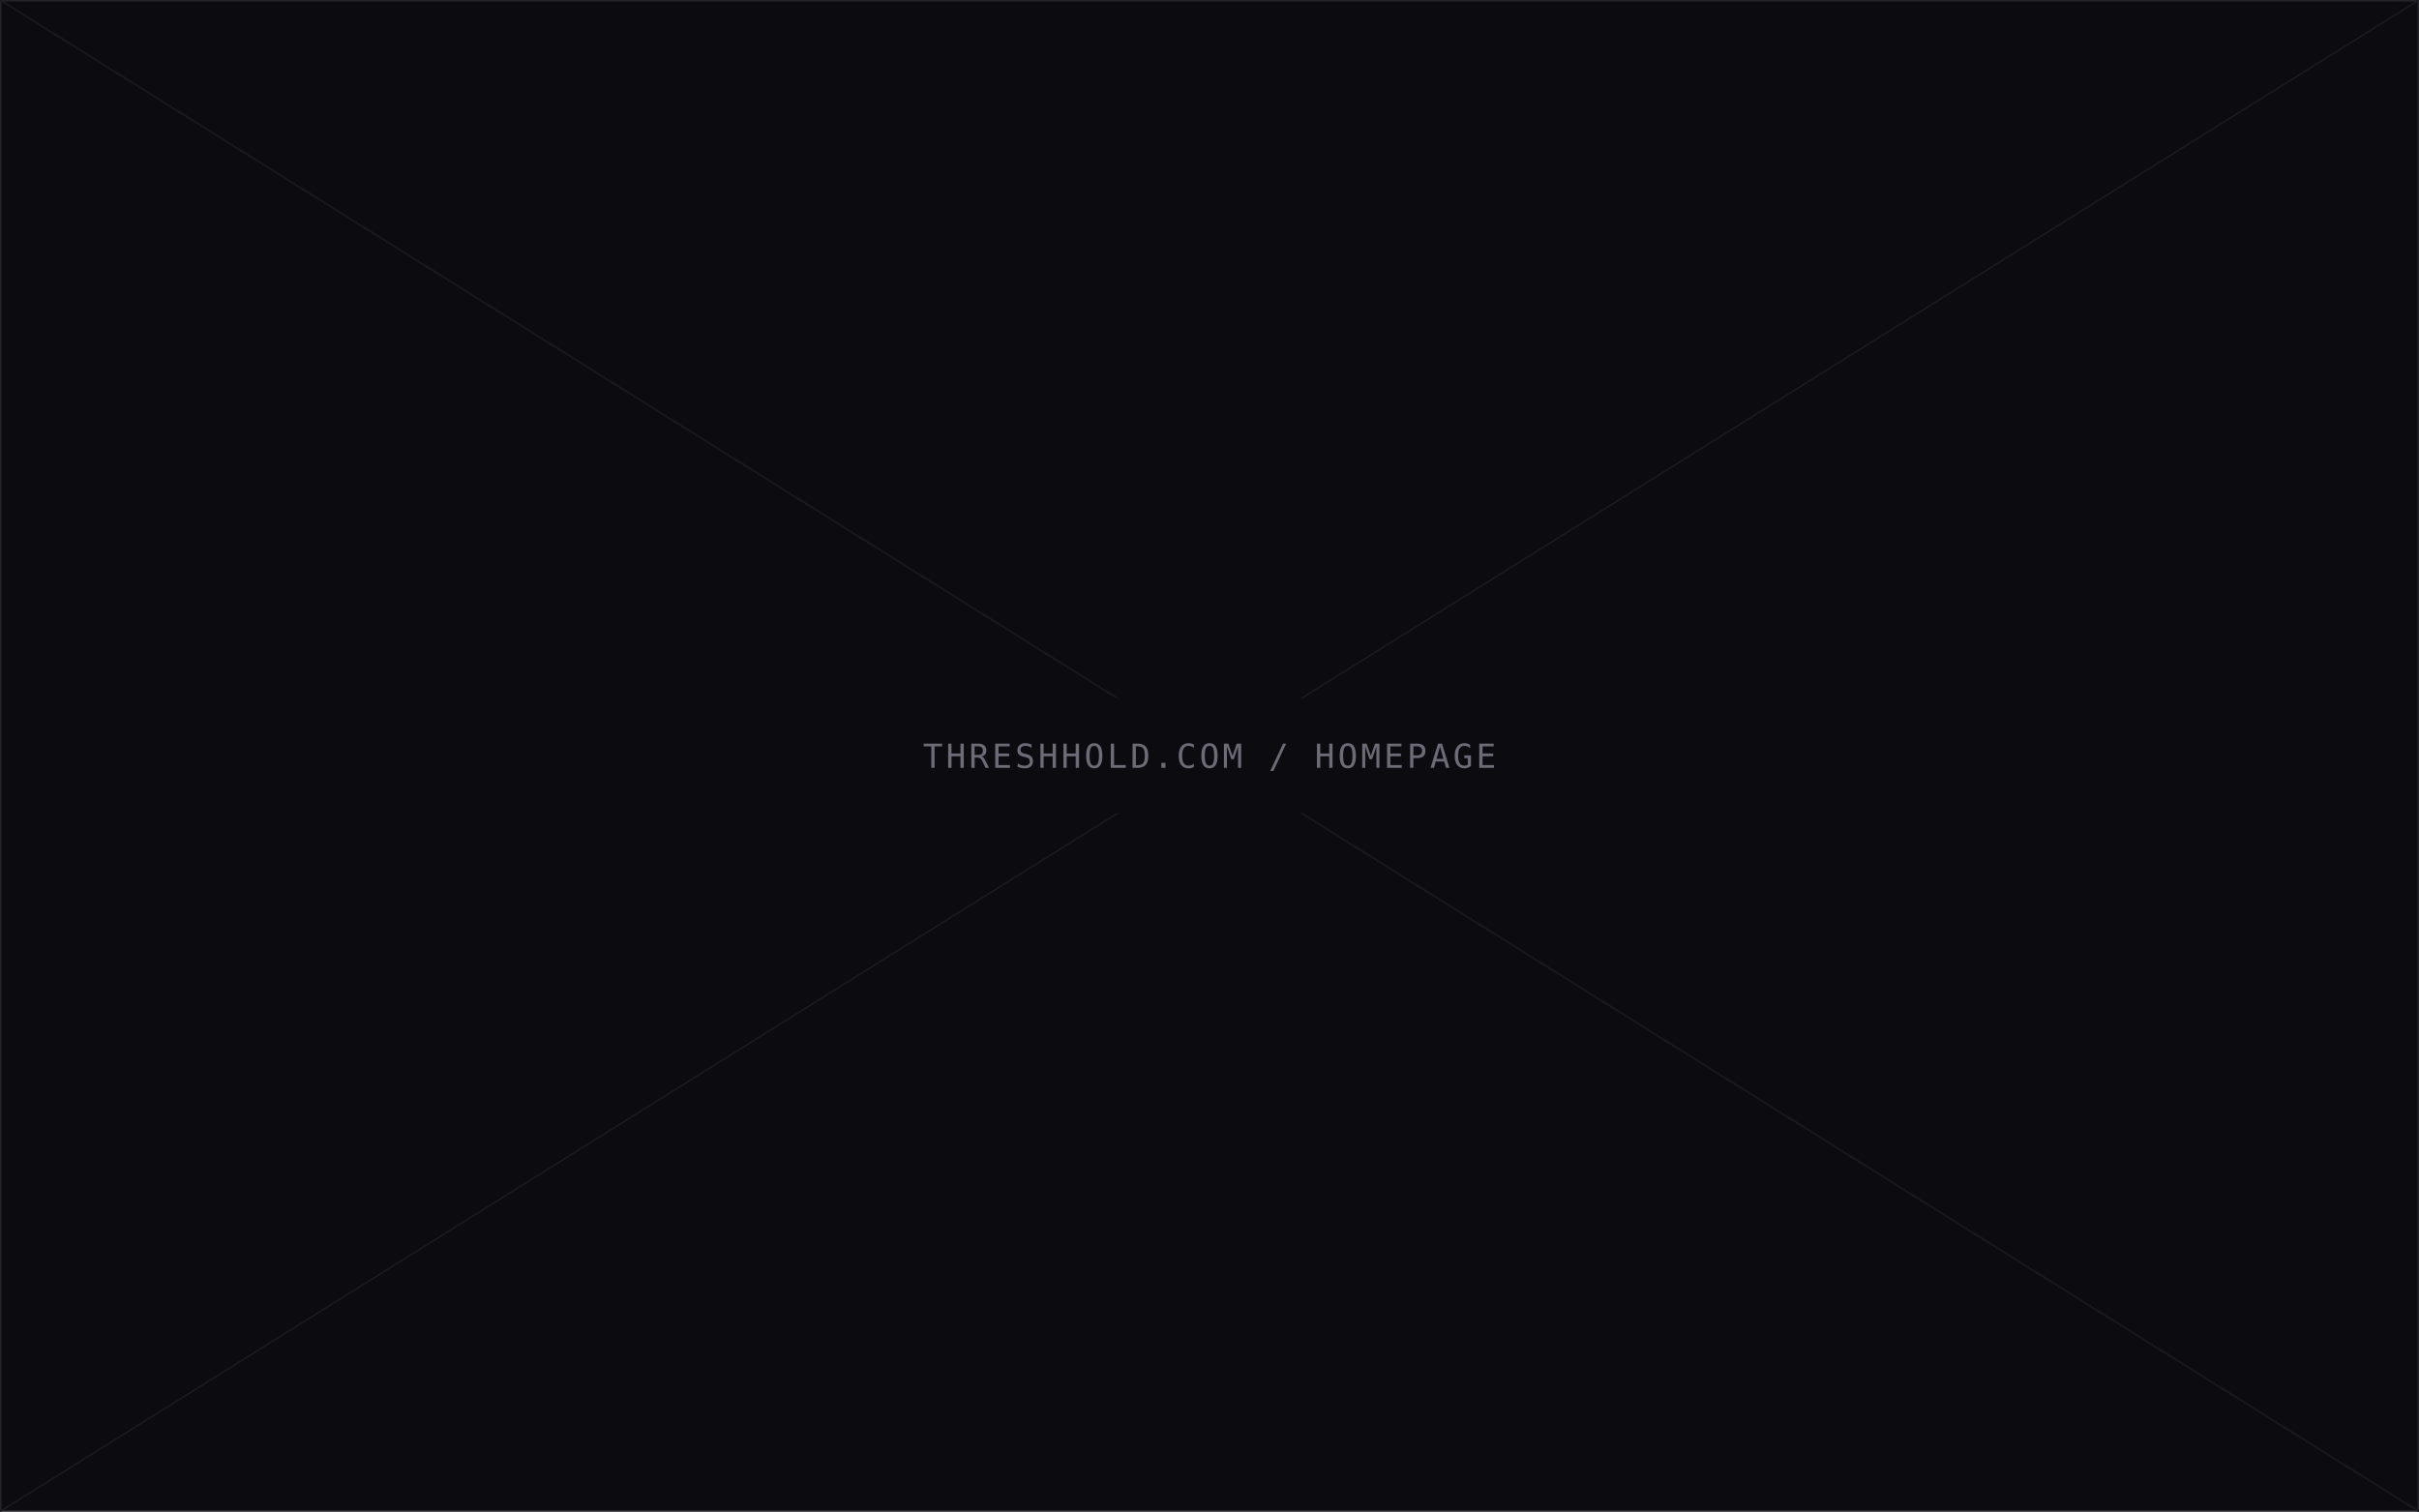
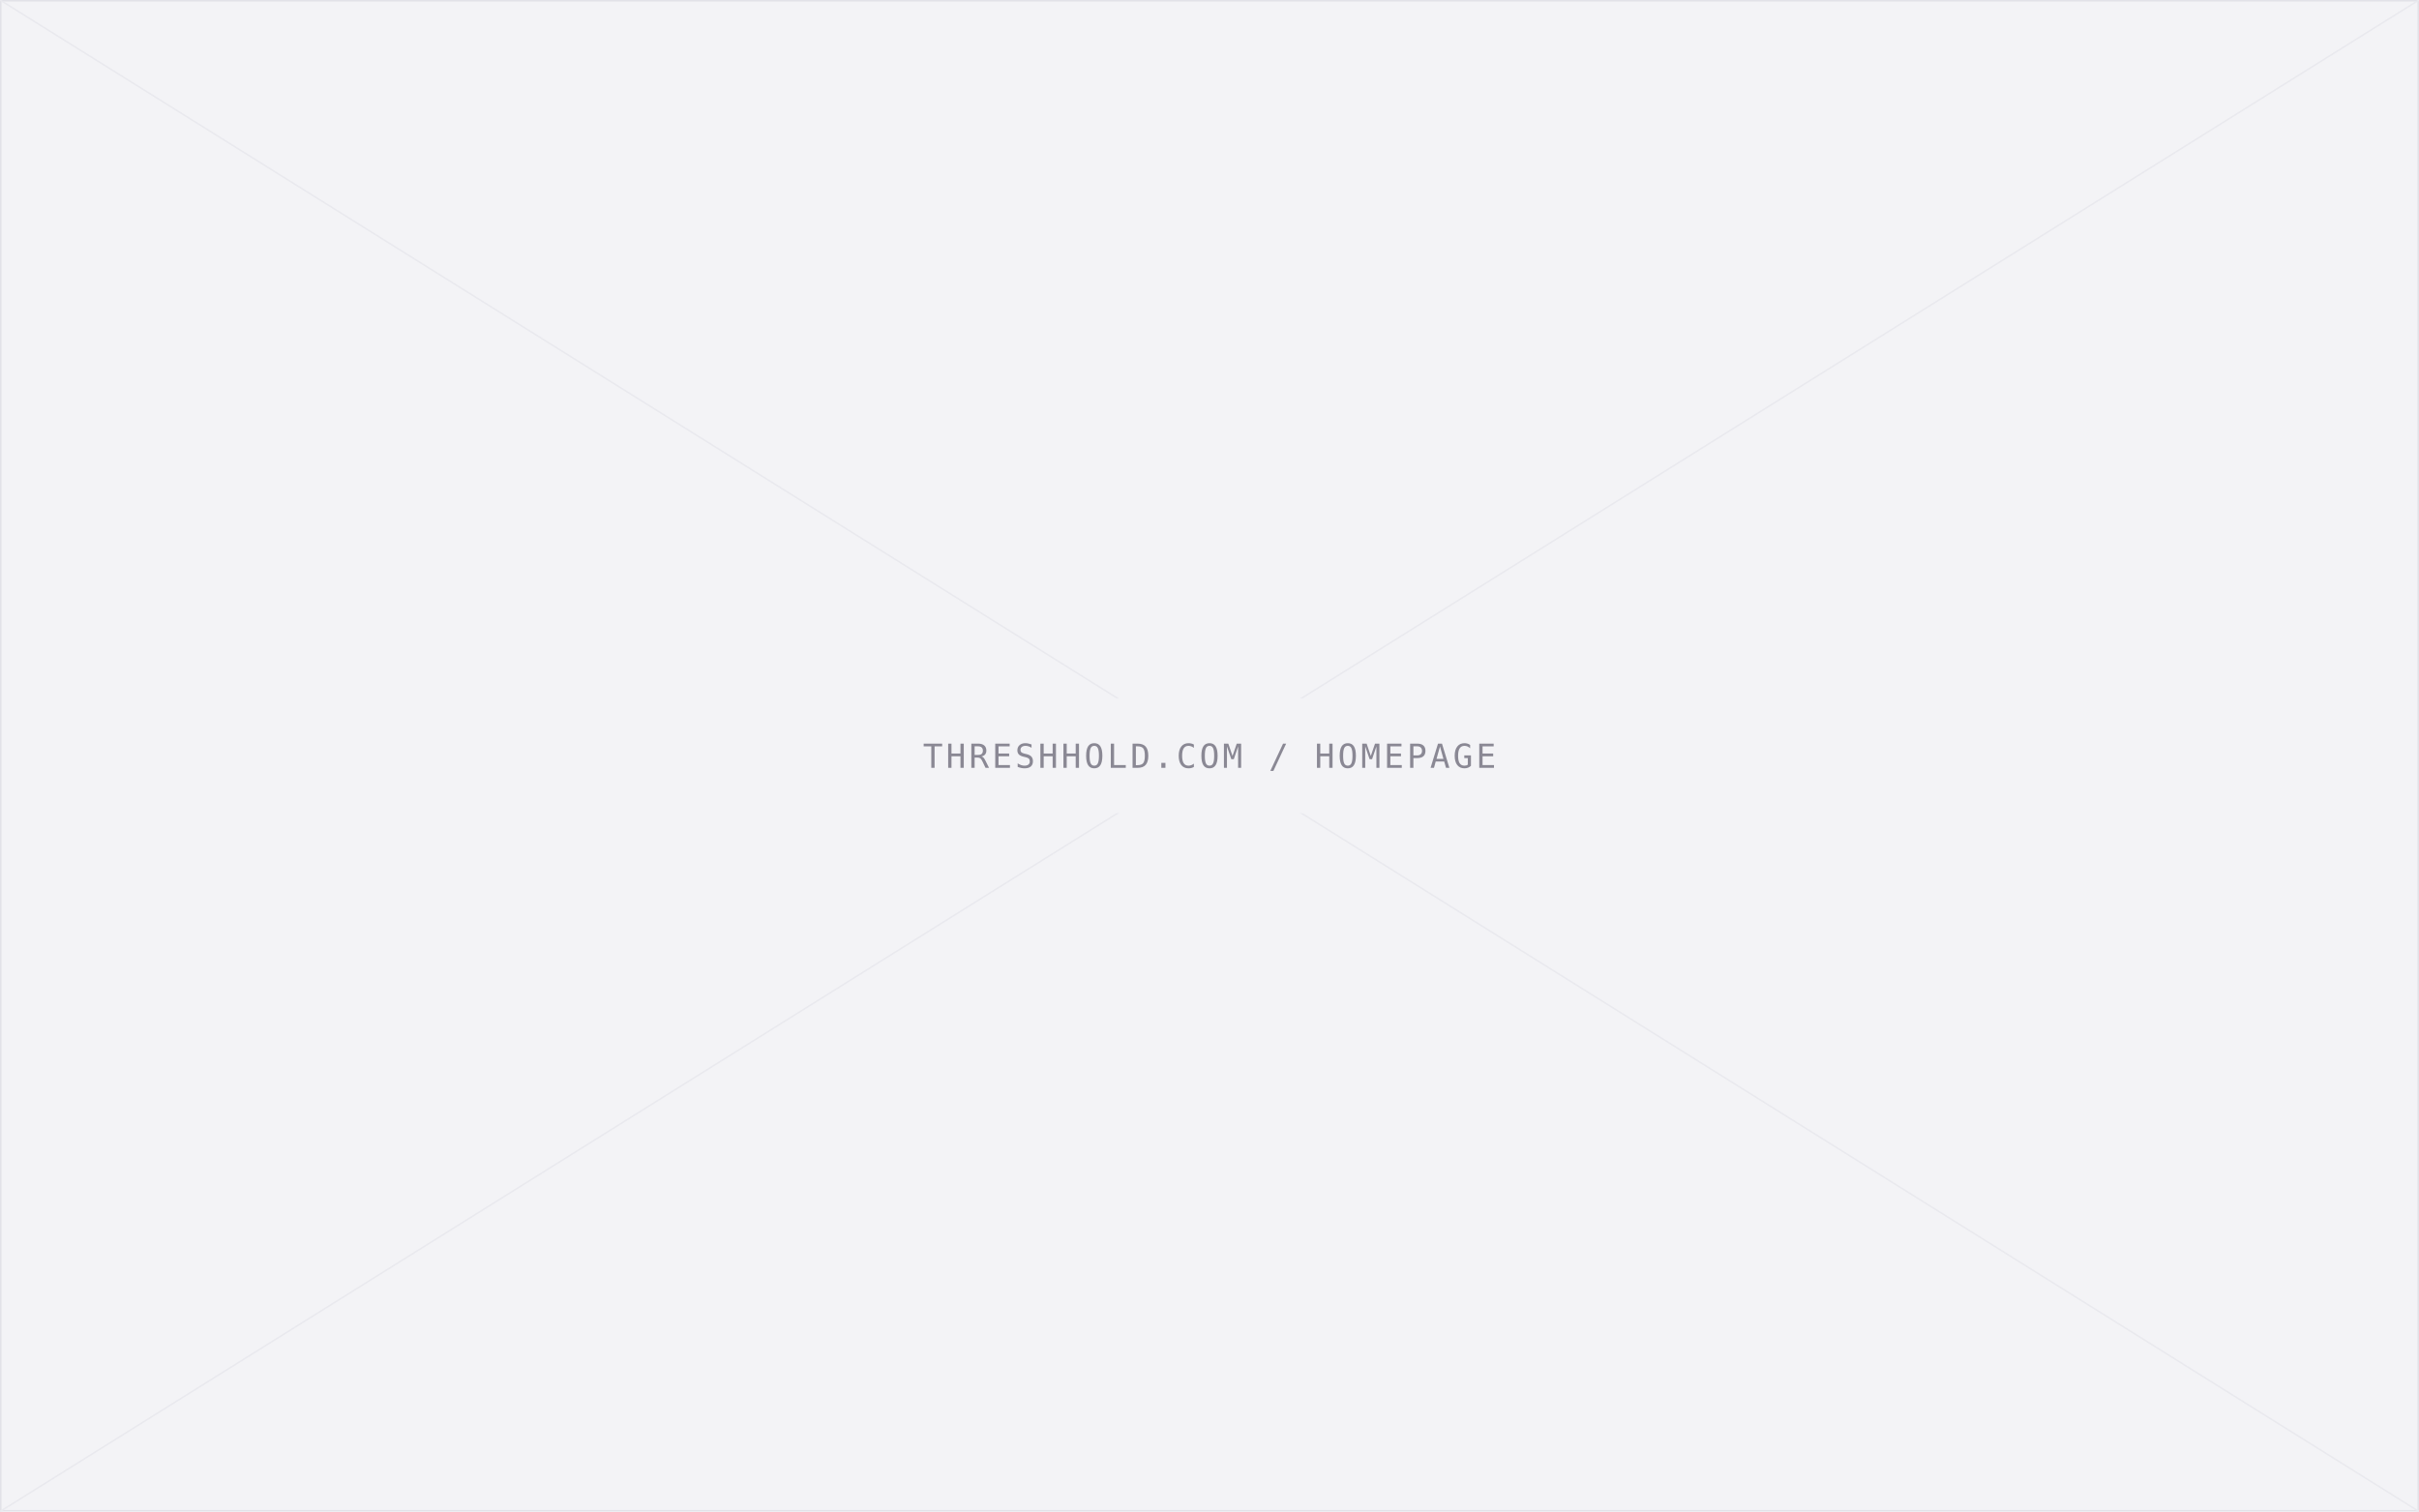
<svg xmlns="http://www.w3.org/2000/svg" viewBox="0 0 1600 1000">
-   <rect width="1600" height="1000" fill="#0c0c10" />
-   <rect x="0.5" y="0.5" width="1599" height="999" fill="none" stroke="#232329" />
-   <line x1="0" y1="0" x2="1600" y2="1000" stroke="#1a1a20" stroke-width="1" />
-   <line x1="1600" y1="0" x2="0" y2="1000" stroke="#1a1a20" stroke-width="1" />
-   <rect x="600" y="462" width="400" height="76" fill="#0c0c10" />
-   <text x="800" y="508" text-anchor="middle" font-family="ui-monospace, Menlo, monospace" font-size="22" letter-spacing="2" fill="#6d6b76">THRESHHOLD.COM / HOMEPAGE</text>
+   <rect width="1600" height="1000" fill="#f3f3f6" />
+   <rect x="0.5" y="0.5" width="1599" height="999" fill="none" stroke="#e2e2e8" />
+   <line x1="0" y1="0" x2="1600" y2="1000" stroke="#e9e9ee" stroke-width="1" />
+   <line x1="1600" y1="0" x2="0" y2="1000" stroke="#e9e9ee" stroke-width="1" />
+   <rect x="600" y="462" width="400" height="76" fill="#f3f3f6" />
+   <text x="800" y="508" text-anchor="middle" font-family="ui-monospace, Menlo, monospace" font-size="22" letter-spacing="2" fill="#8a8894">THRESHHOLD.COM / HOMEPAGE</text>
</svg>
